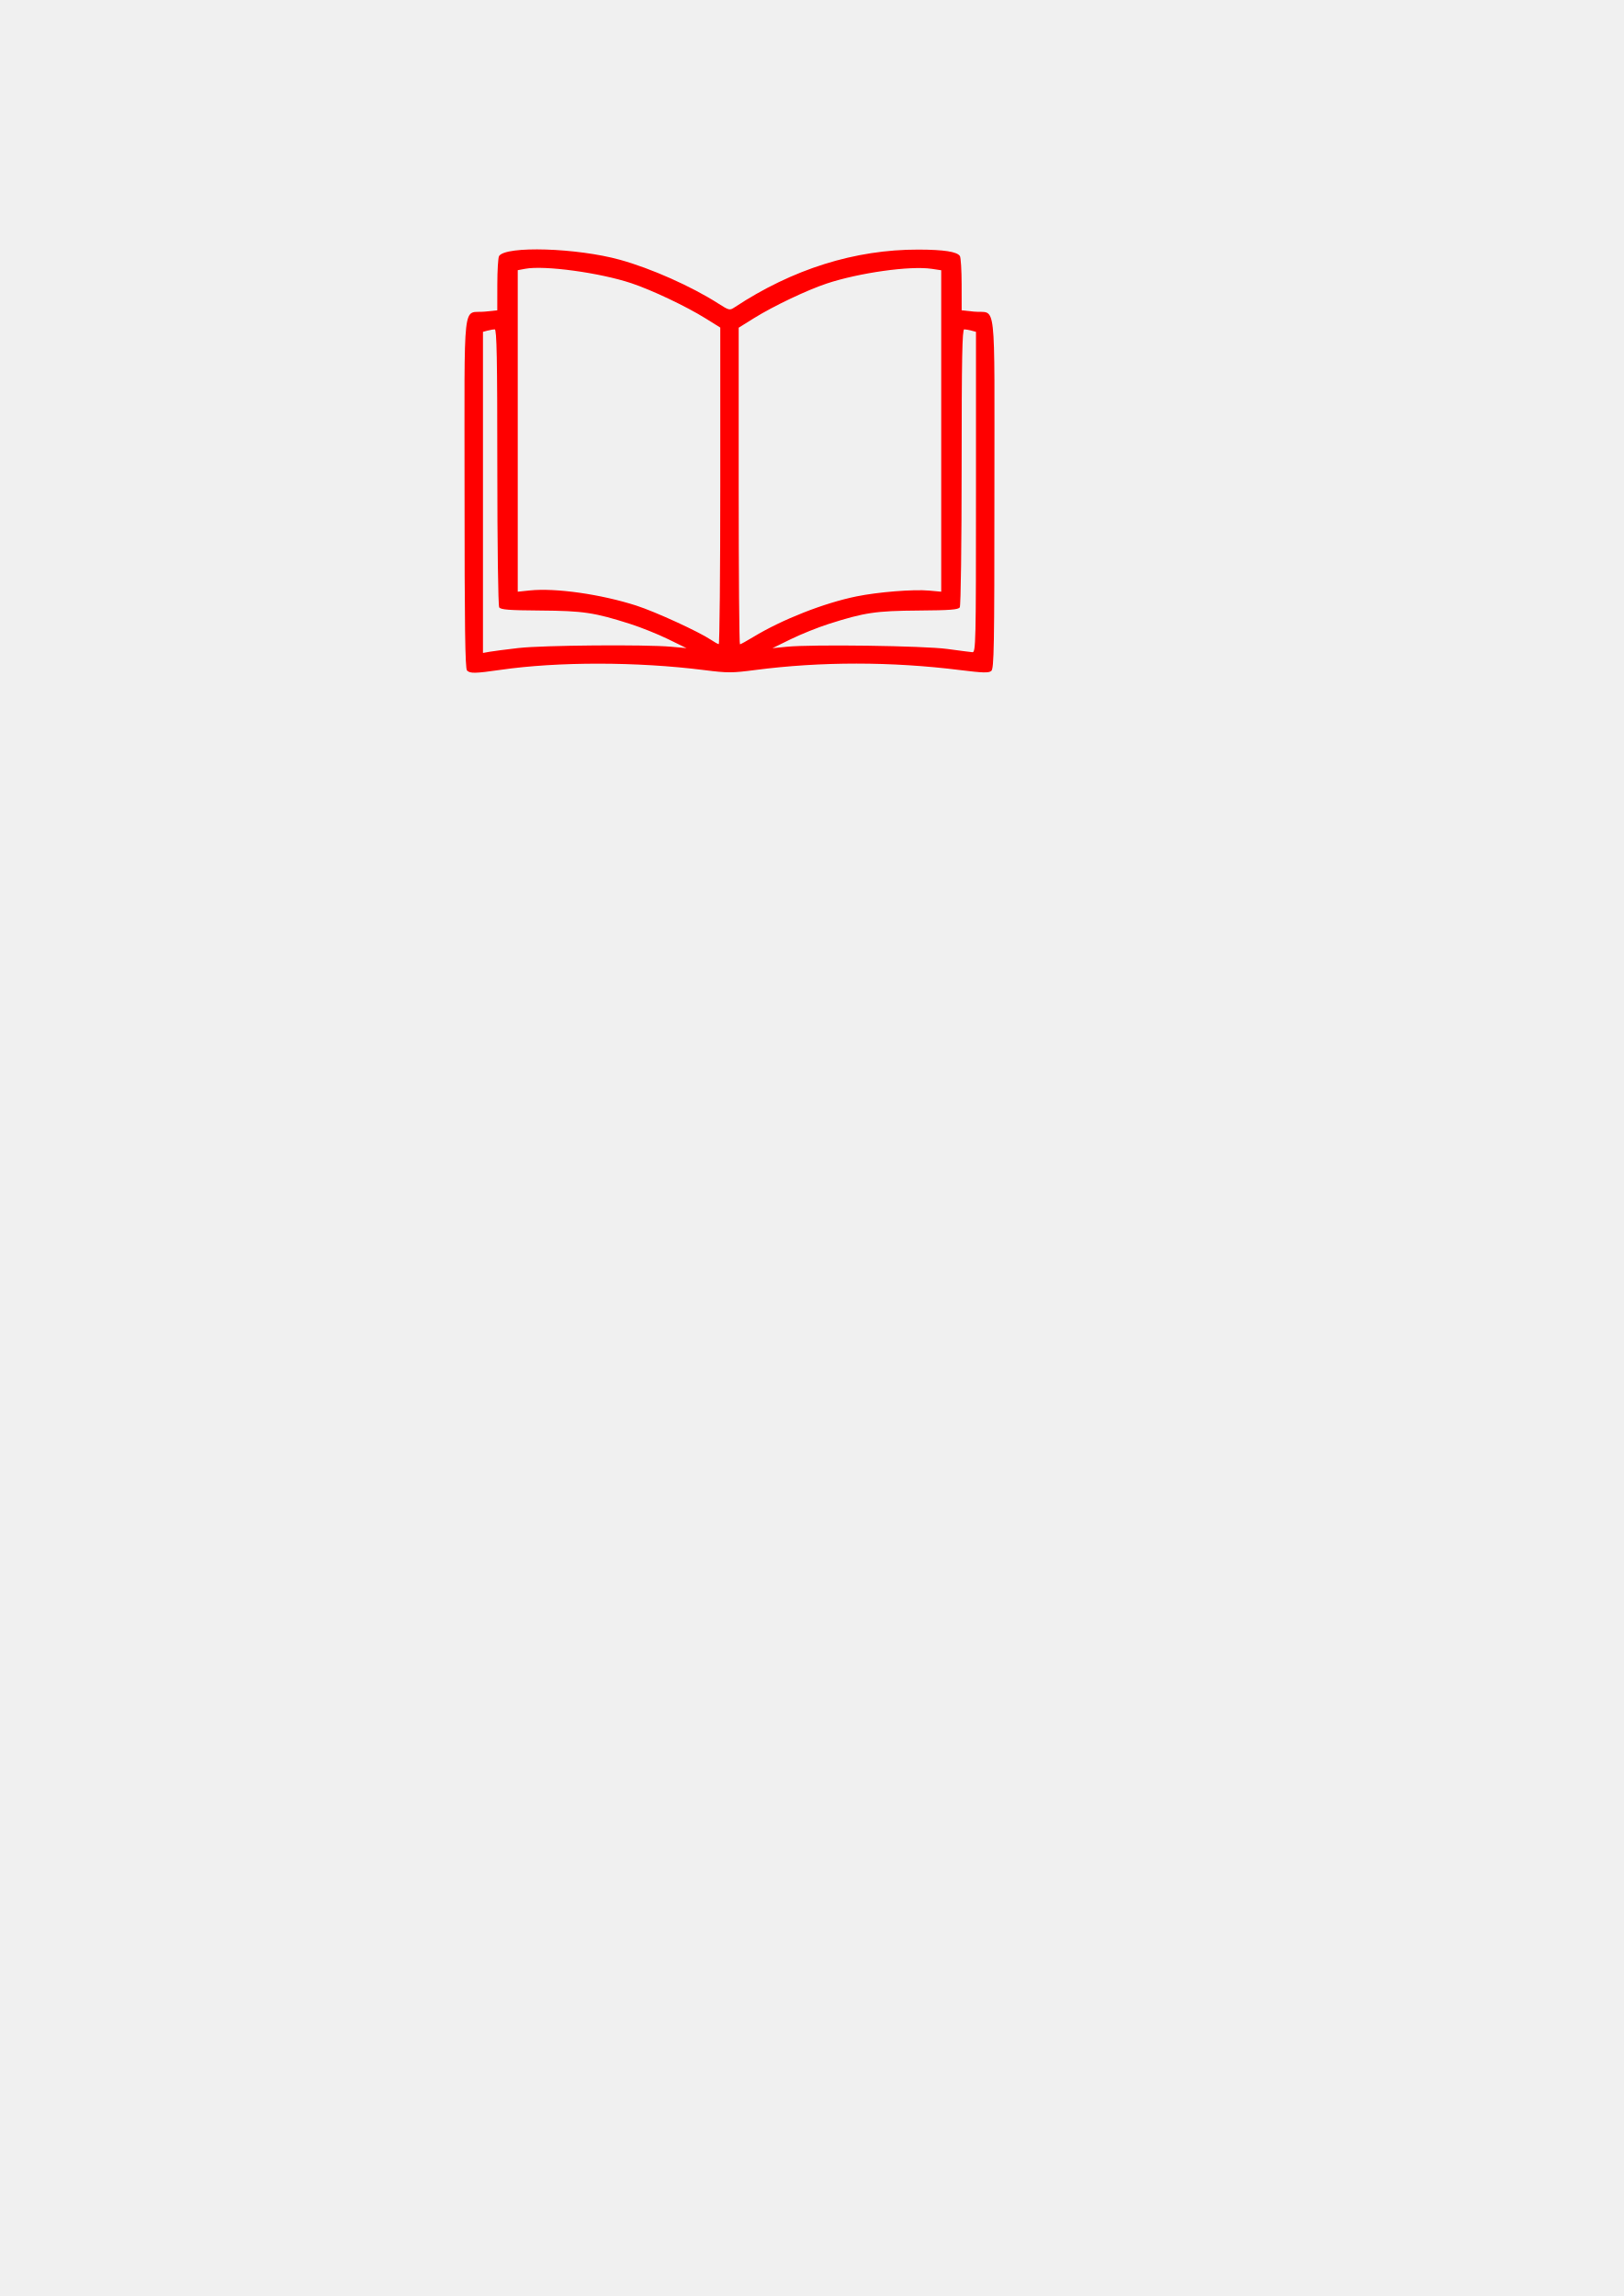
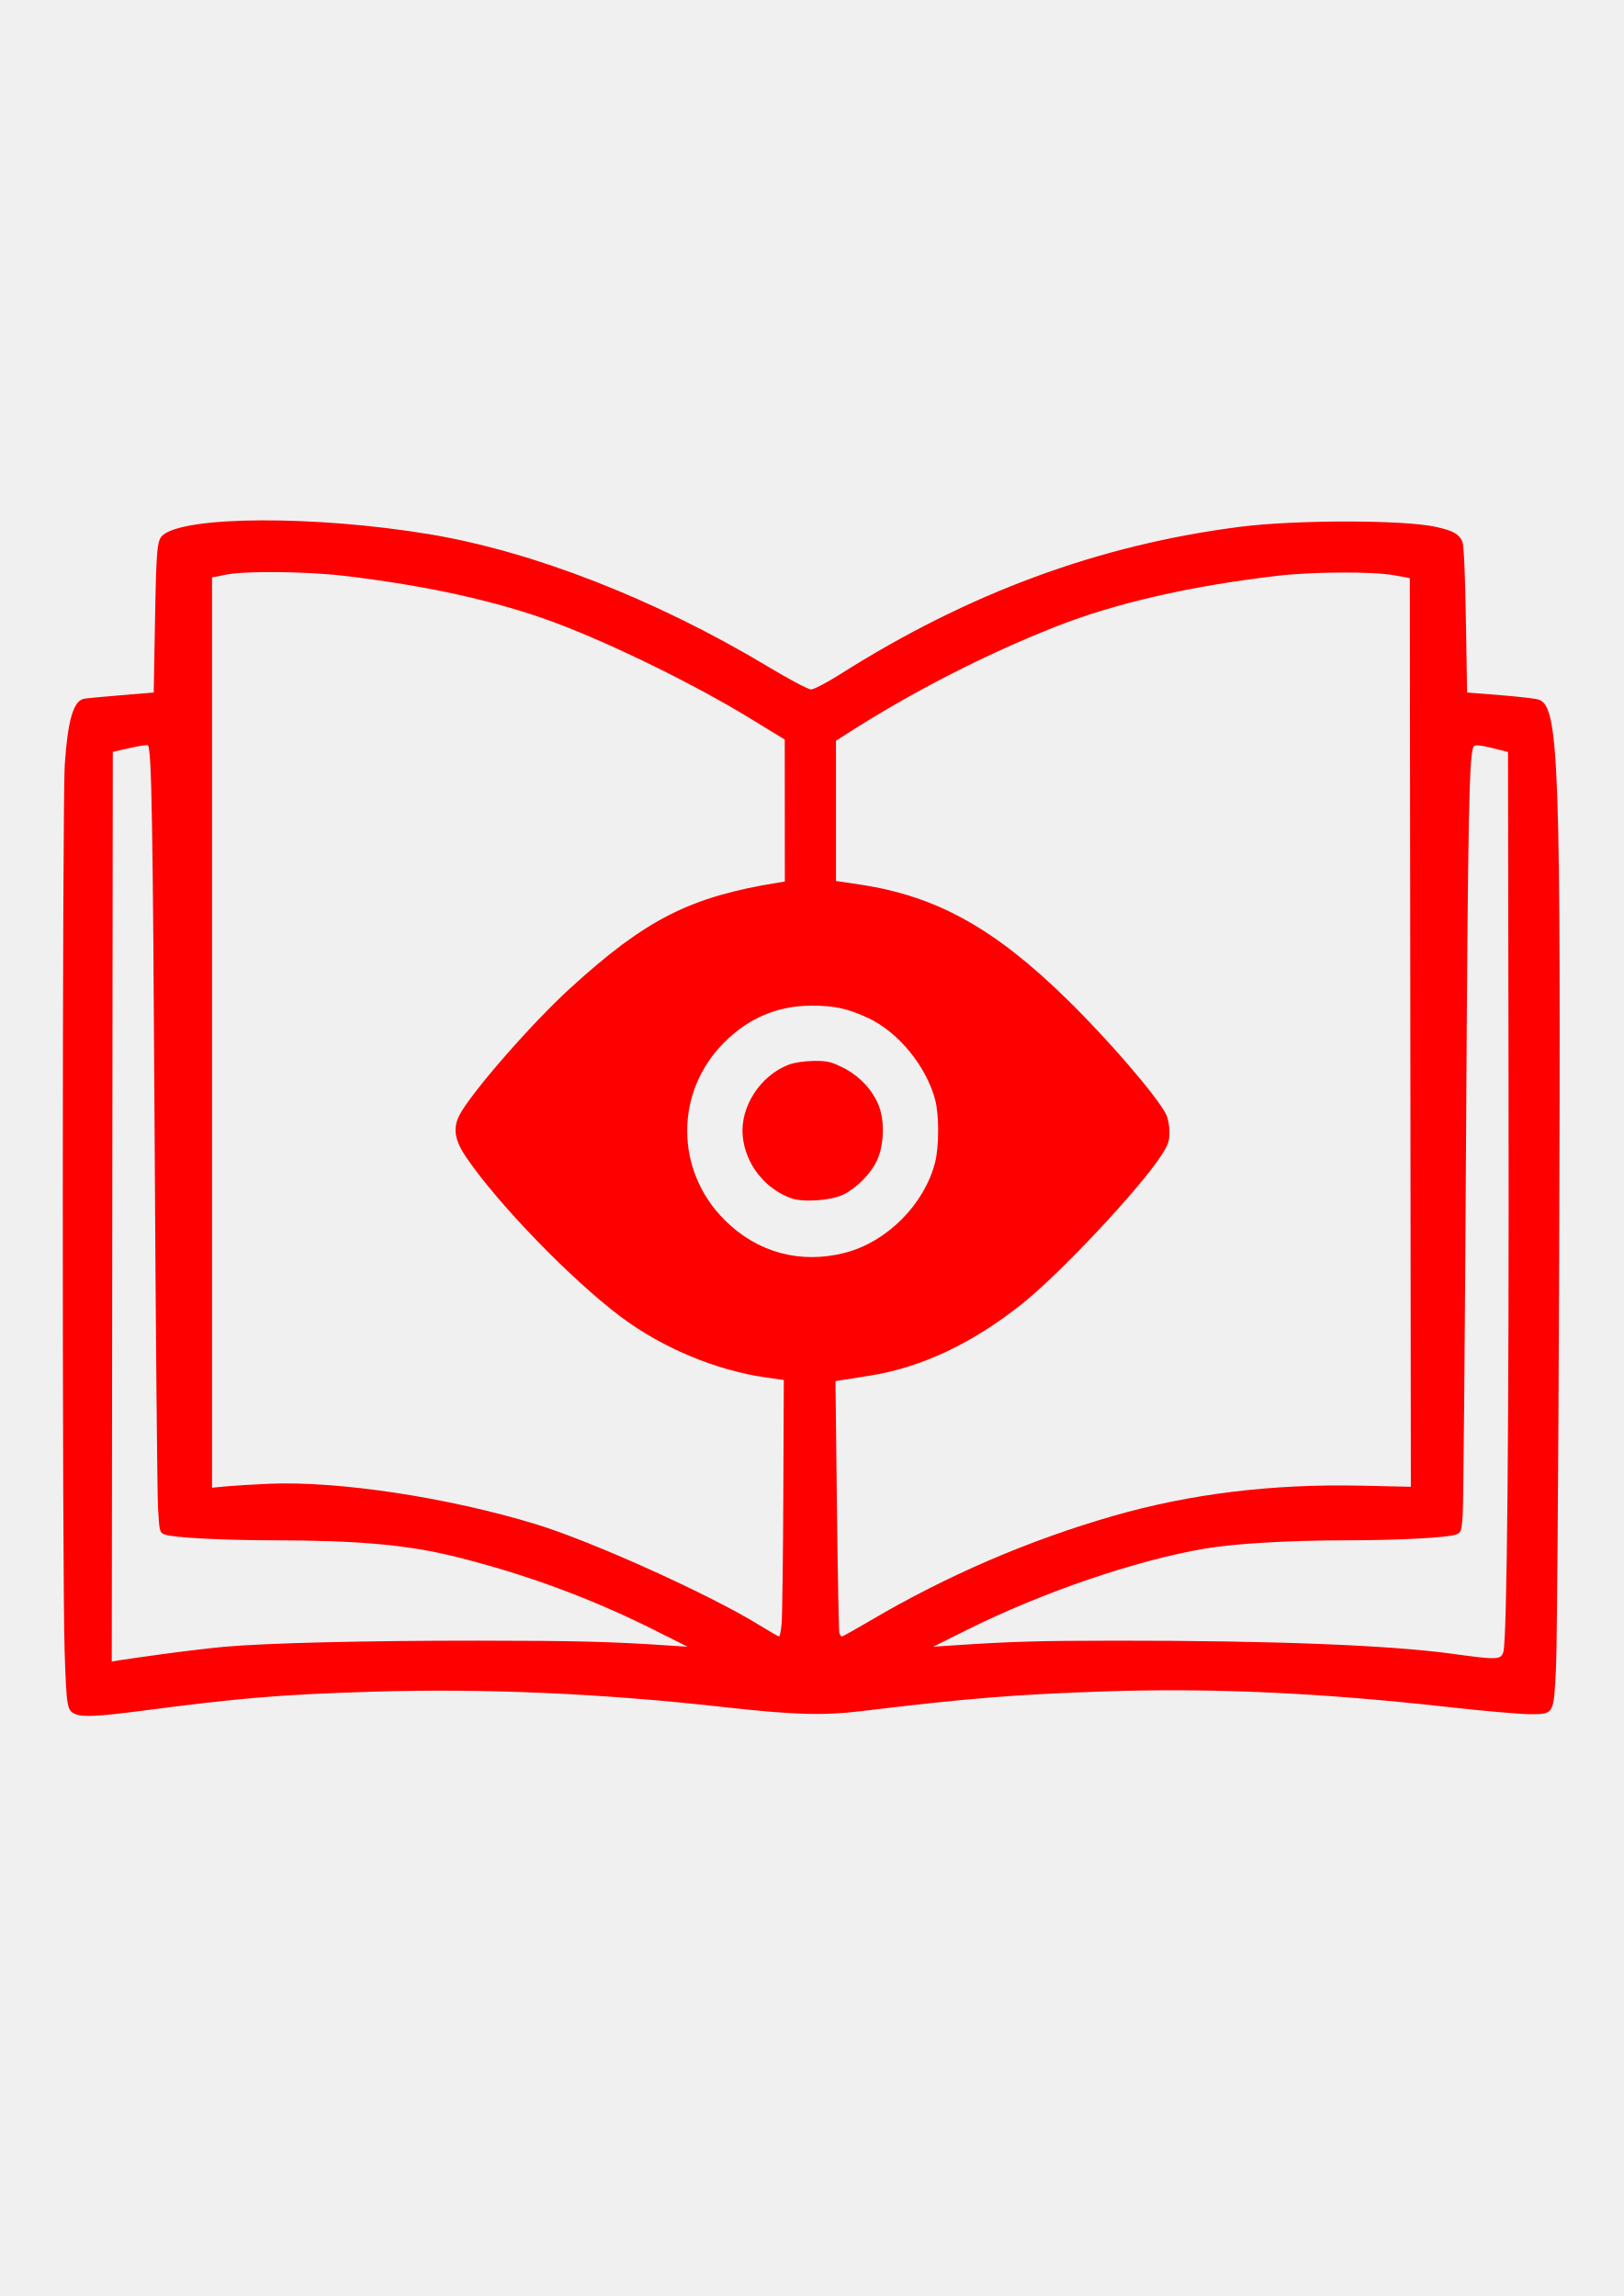
- <svg xmlns="http://www.w3.org/2000/svg" width="210mm" height="297mm" viewBox="0 0 210 297" version="1.1" id="svg8">
+ <svg xmlns="http://www.w3.org/2000/svg" width="210mm" height="297mm" viewBox="0 0 210 297" version="1.1" id="svg8" xml:space="preserve">
  <defs id="defs2" />
  <g id="layer1">
-     <path style="fill:#ff0000;stroke-width:0.265" d="m 60.4,86.732 c -0.242,-0.242 -0.318,-5.713 -0.318,-23.009 0,-25.944 -0.319,-23.104 2.634,-23.412 l 1.6,-0.167 0.004,-3.336 c 0.002,-1.835 0.104,-3.493 0.226,-3.686 0.853,-1.346 10.065,-1.061 15.645,0.484 4.014,1.111 9.237,3.435 12.7,5.652 1.405,0.899 1.478,0.916 2.117,0.494 7.475,-4.94 15.566,-7.482 23.765,-7.465 3.308,0.007 5.017,0.272 5.373,0.834 0.122,0.192 0.224,1.851 0.226,3.686 l 0.004,3.336 1.6,0.167 c 2.953,0.309 2.634,-2.534 2.634,23.433 0,20.085 -0.047,22.751 -0.406,23.049 -0.33,0.274 -1.087,0.252 -4.035,-0.116 -8.899,-1.111 -18.006,-1.113 -26.495,-0.007 -3.015,0.393 -3.562,0.394 -6.615,0.008 -8.644,-1.093 -18.879,-1.103 -26.347,-0.026 -3.268,0.471 -3.91,0.483 -4.313,0.081 z m 6.694,-2.909 c 3.115,-0.359 16.359,-0.469 19.711,-0.164 l 1.984,0.181 -2.381,-1.163 C 85.099,82.036 82.896,81.152 81.514,80.711 76.876,79.232 75.439,79.017 69.916,78.976 65.811,78.946 64.753,78.864 64.562,78.562 64.427,78.349 64.322,70.477 64.32,60.392 c -0.003,-14.058 -0.073,-17.792 -0.335,-17.79 -0.182,0.002 -0.599,0.075 -0.926,0.163 l -0.595,0.16 v 20.768 20.768 l 0.86,-0.152 c 0.473,-0.084 2.17,-0.303 3.77,-0.488 z M 126.228,63.664 V 42.925 l -0.595,-0.16 c -0.327,-0.088 -0.744,-0.161 -0.926,-0.163 -0.261,-0.003 -0.332,3.732 -0.335,17.79 -0.002,10.085 -0.107,17.956 -0.242,18.17 -0.191,0.302 -1.249,0.384 -5.354,0.414 -5.523,0.041 -6.96,0.256 -11.598,1.735 -1.382,0.441 -3.585,1.326 -4.895,1.968 l -2.381,1.166 1.852,-0.184 c 3.289,-0.327 17.751,-0.127 20.77,0.287 1.528,0.209 2.986,0.397 3.241,0.418 0.437,0.035 0.463,-1.113 0.463,-20.702 z M 93.156,62.858 V 42.372 l -1.918,-1.195 c -2.499,-1.557 -6.928,-3.656 -9.581,-4.541 -4.084,-1.363 -11.234,-2.336 -13.725,-1.868 l -0.969,0.182 V 55.746 76.541 l 1.555,-0.163 c 3.33,-0.348 9.219,0.49 13.791,1.963 2.457,0.791 8.077,3.37 9.657,4.431 0.437,0.293 0.883,0.542 0.992,0.552 0.109,0.011 0.198,-9.2 0.198,-20.467 z m 4.247,19.552 c 3.75,-2.278 9.171,-4.41 13.396,-5.268 2.784,-0.566 7.341,-0.929 9.356,-0.746 l 1.576,0.143 V 55.749 34.959 l -1.232,-0.185 c -2.78,-0.417 -9.395,0.511 -13.585,1.905 -2.556,0.851 -6.906,2.923 -9.41,4.484 l -1.967,1.226 v 20.478 c 0,11.263 0.074,20.478 0.164,20.478 0.09,0 0.856,-0.42 1.702,-0.934 z" id="path21" />
+     <path style="fill:#ff0000;stroke-width:0.265" d="m -213.912,136.758 c -0.242,-0.242 -0.318,-5.713 -0.318,-23.009 0,-25.944 -0.319,-23.104 2.634,-23.412 l 1.6,-0.167 0.004,-3.336 c 0.002,-1.835 0.104,-3.493 0.226,-3.686 0.853,-1.346 10.065,-1.061 15.645,0.484 4.014,1.111 9.237,3.435 12.7,5.652 1.405,0.899 1.478,0.916 2.117,0.494 7.475,-4.94 15.566,-7.482 23.765,-7.465 3.308,0.007 5.017,0.272 5.373,0.834 0.122,0.192 0.224,1.851 0.226,3.686 l 0.004,3.336 1.6,0.167 c 2.953,0.309 2.634,-2.534 2.634,23.433 0,20.085 -0.047,22.751 -0.406,23.049 -0.33,0.274 -1.087,0.252 -4.035,-0.116 -8.899,-1.111 -18.006,-1.113 -26.495,-0.007 -3.015,0.393 -3.562,0.394 -6.615,0.008 -8.644,-1.093 -18.879,-1.103 -26.347,-0.026 -3.268,0.471 -3.91,0.483 -4.313,0.081 z m 6.694,-2.909 c 3.115,-0.359 16.359,-0.469 19.711,-0.164 l 1.984,0.181 -2.381,-1.163 c -1.31,-0.64 -3.512,-1.524 -4.895,-1.964 -4.638,-1.479 -6.075,-1.694 -11.598,-1.735 -4.105,-0.03 -5.163,-0.112 -5.354,-0.414 -0.135,-0.213 -0.24,-8.085 -0.242,-18.17 -0.003,-14.058 -0.073,-17.792 -0.335,-17.79 -0.182,0.002 -0.599,0.075 -0.926,0.163 l -0.595,0.16 v 20.768 20.768 l 0.86,-0.152 c 0.473,-0.084 2.17,-0.303 3.77,-0.488 z m 59.134,-20.158 V 92.952 l -0.595,-0.16 c -0.327,-0.088 -0.744,-0.161 -0.926,-0.163 -0.261,-0.003 -0.332,3.732 -0.335,17.79 -0.002,10.085 -0.107,17.956 -0.242,18.17 -0.191,0.302 -1.249,0.384 -5.354,0.414 -5.523,0.041 -6.96,0.256 -11.598,1.735 -1.382,0.441 -3.585,1.326 -4.895,1.968 l -2.381,1.166 1.852,-0.184 c 3.289,-0.327 17.751,-0.127 20.77,0.287 1.528,0.209 2.986,0.397 3.241,0.418 0.437,0.035 0.463,-1.113 0.463,-20.702 z m -33.073,-0.806 V 92.399 l -1.918,-1.195 c -2.499,-1.557 -6.928,-3.656 -9.581,-4.541 -4.084,-1.363 -11.234,-2.336 -13.725,-1.868 l -0.969,0.182 v 20.795 20.795 l 1.555,-0.163 c 3.329,-0.348 9.219,0.49 13.791,1.963 2.457,0.791 8.077,3.37 9.657,4.431 0.437,0.293 0.883,0.542 0.992,0.552 0.109,0.011 0.198,-9.2 0.198,-20.467 z m 4.247,19.552 c 3.75,-2.278 9.171,-4.41 13.396,-5.268 2.784,-0.566 7.341,-0.929 9.356,-0.746 l 1.576,0.143 V 105.776 84.985 l -1.232,-0.185 c -2.78,-0.417 -9.395,0.511 -13.585,1.905 -2.556,0.851 -6.906,2.923 -9.41,4.484 l -1.967,1.226 v 20.478 c 0,11.263 0.074,20.478 0.164,20.478 0.09,0 0.856,-0.42 1.702,-0.934 z" id="path21" />
+     <rect style="fill:#ffffff;stroke-width:4.23" id="rect355" width="17.453" height="13.147" x="-188.135" y="103.977" />
+     <path style="fill:#ff0000;stroke-width:0.064" d="m -181.533,121.636 c -2.203,-0.253 -4.51,-1.082 -6.271,-2.251 -2.397,-1.592 -5.415,-4.552 -7.647,-7.502 -0.681,-0.899 -0.78,-1.106 -0.78,-1.625 0,-0.519 0.099,-0.726 0.78,-1.625 2.249,-2.971 5.211,-5.874 7.657,-7.503 2.694,-1.794 6.213,-2.625 9.539,-2.254 3.873,0.433 6.721,1.993 10.462,5.734 1.699,1.699 3.742,4.117 4.168,4.935 0.149,0.286 0.191,0.757 0.104,1.178 -0.113,0.55 -2.264,3.168 -4.179,5.086 -2.287,2.291 -3.911,3.545 -5.773,4.458 -2.432,1.193 -5.324,1.684 -8.062,1.369 z m 2.324,-5.672 c 1.968,-0.237 3.64,-1.416 4.511,-3.179 1.106,-2.24 0.625,-4.943 -1.186,-6.667 -0.96,-0.914 -2.052,-1.42 -3.376,-1.566 -3.6,-0.396 -6.693,2.697 -6.297,6.297 0.082,0.747 0.246,1.318 0.558,1.942 0.868,1.735 2.534,2.932 4.41,3.166 0.638,0.08 0.771,0.08 1.38,0.007 z m -1.441,-2.538 c -1.395,-0.337 -2.471,-1.717 -2.471,-3.168 0,-1.765 1.504,-3.269 3.269,-3.269 1.467,0 2.836,1.079 3.171,2.5 0.562,2.383 -1.585,4.512 -3.968,3.936 z" id="path301" />
+     <path style="fill:#ff0000;fill-opacity:1;stroke-width:0.265" d="m 9.818,221.754 c -1.153,-0.467 -1.208,-0.768 -1.456,-7.999 -0.334,-9.733 -0.317,-109.898 0.019,-114.913 0.379,-5.656 1.119,-8.186 2.47,-8.451 0.31,-0.061 2.468,-0.268 4.796,-0.46 l 4.233,-0.35 0.164,-9.128 c 0.171,-9.473 0.267,-10.564 0.99,-11.204 2.849,-2.521 19.648,-2.596 34.432,-0.155 13.485,2.227 29.415,8.457 43.94,17.183 2.691,1.617 5.128,2.906 5.493,2.906 0.361,0 2.036,-0.874 3.723,-1.943 16.653,-10.546 33.476,-16.753 51.751,-19.094 7.128,-0.913 21.014,-0.917 25.262,-0.007 2.274,0.487 3.083,0.936 3.502,1.941 0.19,0.457 0.353,4.099 0.451,10.106 l 0.154,9.393 4.366,0.35 c 2.401,0.192 4.628,0.455 4.948,0.584 2.583,1.038 2.831,8.099 2.59,73.811 -0.094,25.539 -0.273,48.616 -0.398,51.283 -0.292,6.232 -0.237,6.131 -3.366,6.131 -1.264,0 -5.994,-0.413 -10.511,-0.918 -16.679,-1.865 -30.704,-2.5 -44.693,-2.021 -11.46,0.392 -17.613,0.892 -31.253,2.54 -4.994,0.603 -8.741,0.494 -17.755,-0.516 -15.88,-1.781 -31.034,-2.442 -45.593,-1.991 -11.827,0.366 -16.941,0.793 -30.05,2.506 -5.215,0.682 -7.293,0.786 -8.211,0.414 z M 21.204,213.946 c 2.619,-0.358 6.132,-0.775 7.805,-0.925 5.431,-0.489 18.341,-0.801 32.808,-0.793 12.663,0.007 17.219,0.124 24.871,0.639 l 2.249,0.151 -4.181,-2.1 c -8.282,-4.159 -16.766,-7.293 -25.849,-9.549 -6.177,-1.534 -12.496,-2.107 -23.416,-2.121 -6.733,-0.009 -13.124,-0.347 -14.18,-0.749 -0.669,-0.255 -0.691,-0.34 -0.872,-3.393 -0.103,-1.722 -0.301,-23.431 -0.44,-48.243 -0.228,-40.619 -0.39,-49.969 -0.871,-50.45 -0.083,-0.083 -1.138,0.074 -2.345,0.348 l -2.195,0.498 -0.067,58.836 -0.067,58.836 0.993,-0.167 c 0.546,-0.092 3.136,-0.46 5.755,-0.819 z m 173.234,-0.274 c 0.476,-1.632 0.737,-29.937 0.668,-72.49 l -0.071,-43.915 -2.062,-0.51 c -1.458,-0.361 -2.144,-0.428 -2.344,-0.229 -0.626,0.626 -0.776,8.194 -1.026,51.792 -0.144,25.03 -0.336,46.5 -0.427,47.711 -0.155,2.065 -0.209,2.219 -0.858,2.467 -1.06,0.404 -7.437,0.743 -14.091,0.749 -7.528,0.007 -14.568,0.418 -18.419,1.076 -8.896,1.519 -20.918,5.622 -30.624,10.452 l -4.498,2.238 2.249,-0.151 c 7.718,-0.52 11.36,-0.627 21.431,-0.633 20.298,-0.011 35.398,0.58 43.524,1.704 5.762,0.797 6.244,0.778 6.547,-0.26 z m -93.349,-3.638 c 0.085,-0.91 0.184,-8.374 0.22,-16.587 l 0.065,-14.933 -2.381,-0.343 c -6.449,-0.928 -13.404,-3.849 -18.753,-7.875 -6.378,-4.8 -15.789,-14.512 -19.918,-20.555 -1.519,-2.224 -1.778,-3.771 -0.915,-5.464 1.435,-2.813 9.3,-11.841 14.276,-16.387 9.815,-8.967 15.535,-11.878 26.963,-13.72 l 0.86,-0.139 -0.006,-9.182 -0.006,-9.182 -4.293,-2.629 c -7.274,-4.455 -17.942,-9.7 -25.419,-12.497 -7.371,-2.758 -16.694,-4.821 -27.425,-6.071 -4.82,-0.561 -12.697,-0.633 -15.147,-0.138 l -1.786,0.361 v 58.876 58.876 l 1.786,-0.171 c 0.982,-0.094 3.454,-0.246 5.493,-0.337 8.994,-0.403 23.229,1.75 34.657,5.243 7.227,2.209 22.479,9.101 28.84,13.032 1.31,0.809 2.461,1.472 2.559,1.473 0.098,7.9e-4 0.247,-0.743 0.332,-1.652 z m 11.412,-0.364 c 9.966,-5.872 20.586,-10.448 31.571,-13.604 9.901,-2.845 20.539,-4.137 31.981,-3.886 l 6.417,0.141 -0.067,-58.769 -0.067,-58.769 -1.984,-0.366 c -2.756,-0.509 -10.606,-0.471 -15.214,0.073 -11.374,1.343 -20.946,3.547 -28.677,6.601 -9.086,3.59 -18.405,8.37 -26.845,13.769 l -1.496,0.957 v 9.071 9.071 l 3.048,0.456 c 9.919,1.483 17.389,5.616 26.816,14.835 5.345,5.227 11.572,12.456 12.827,14.89 0.247,0.48 0.437,1.466 0.437,2.274 0,1.207 -0.157,1.671 -1.021,3.007 -2.784,4.307 -13.072,15.282 -18.029,19.232 -6.435,5.128 -13.018,8.233 -19.711,9.297 -1.455,0.231 -3.047,0.484 -3.538,0.561 l -0.892,0.14 0.183,16.055 c 0.101,8.83 0.243,16.264 0.315,16.518 0.072,0.255 0.22,0.463 0.327,0.463 0.108,0 1.737,-0.908 3.62,-2.018 z m -3.202,-47.621 c 5.402,-1.394 10.233,-6.232 11.631,-11.65 0.53,-2.055 0.543,-6.122 0.026,-8.108 -1.123,-4.311 -4.734,-8.749 -8.602,-10.572 -2.673,-1.26 -4.42,-1.645 -7.408,-1.632 -4.399,0.018 -8.074,1.568 -11.273,4.752 -6.419,6.389 -6.394,16.554 0.055,22.985 4.221,4.209 9.785,5.719 15.572,4.226 z m -7.031,-7.067 c -3.406,-1.272 -5.854,-4.429 -6.208,-8.007 -0.375,-3.778 2.273,-7.873 5.995,-9.272 0.679,-0.255 2.009,-0.45 3.168,-0.464 1.748,-0.021 2.216,0.084 3.753,0.84 2.166,1.066 3.927,2.945 4.712,5.028 0.761,2.018 0.633,5.122 -0.291,7.065 -0.802,1.686 -2.656,3.547 -4.347,4.365 -1.612,0.78 -5.247,1.018 -6.782,0.445 z" id="path513" />
  </g>
</svg>
